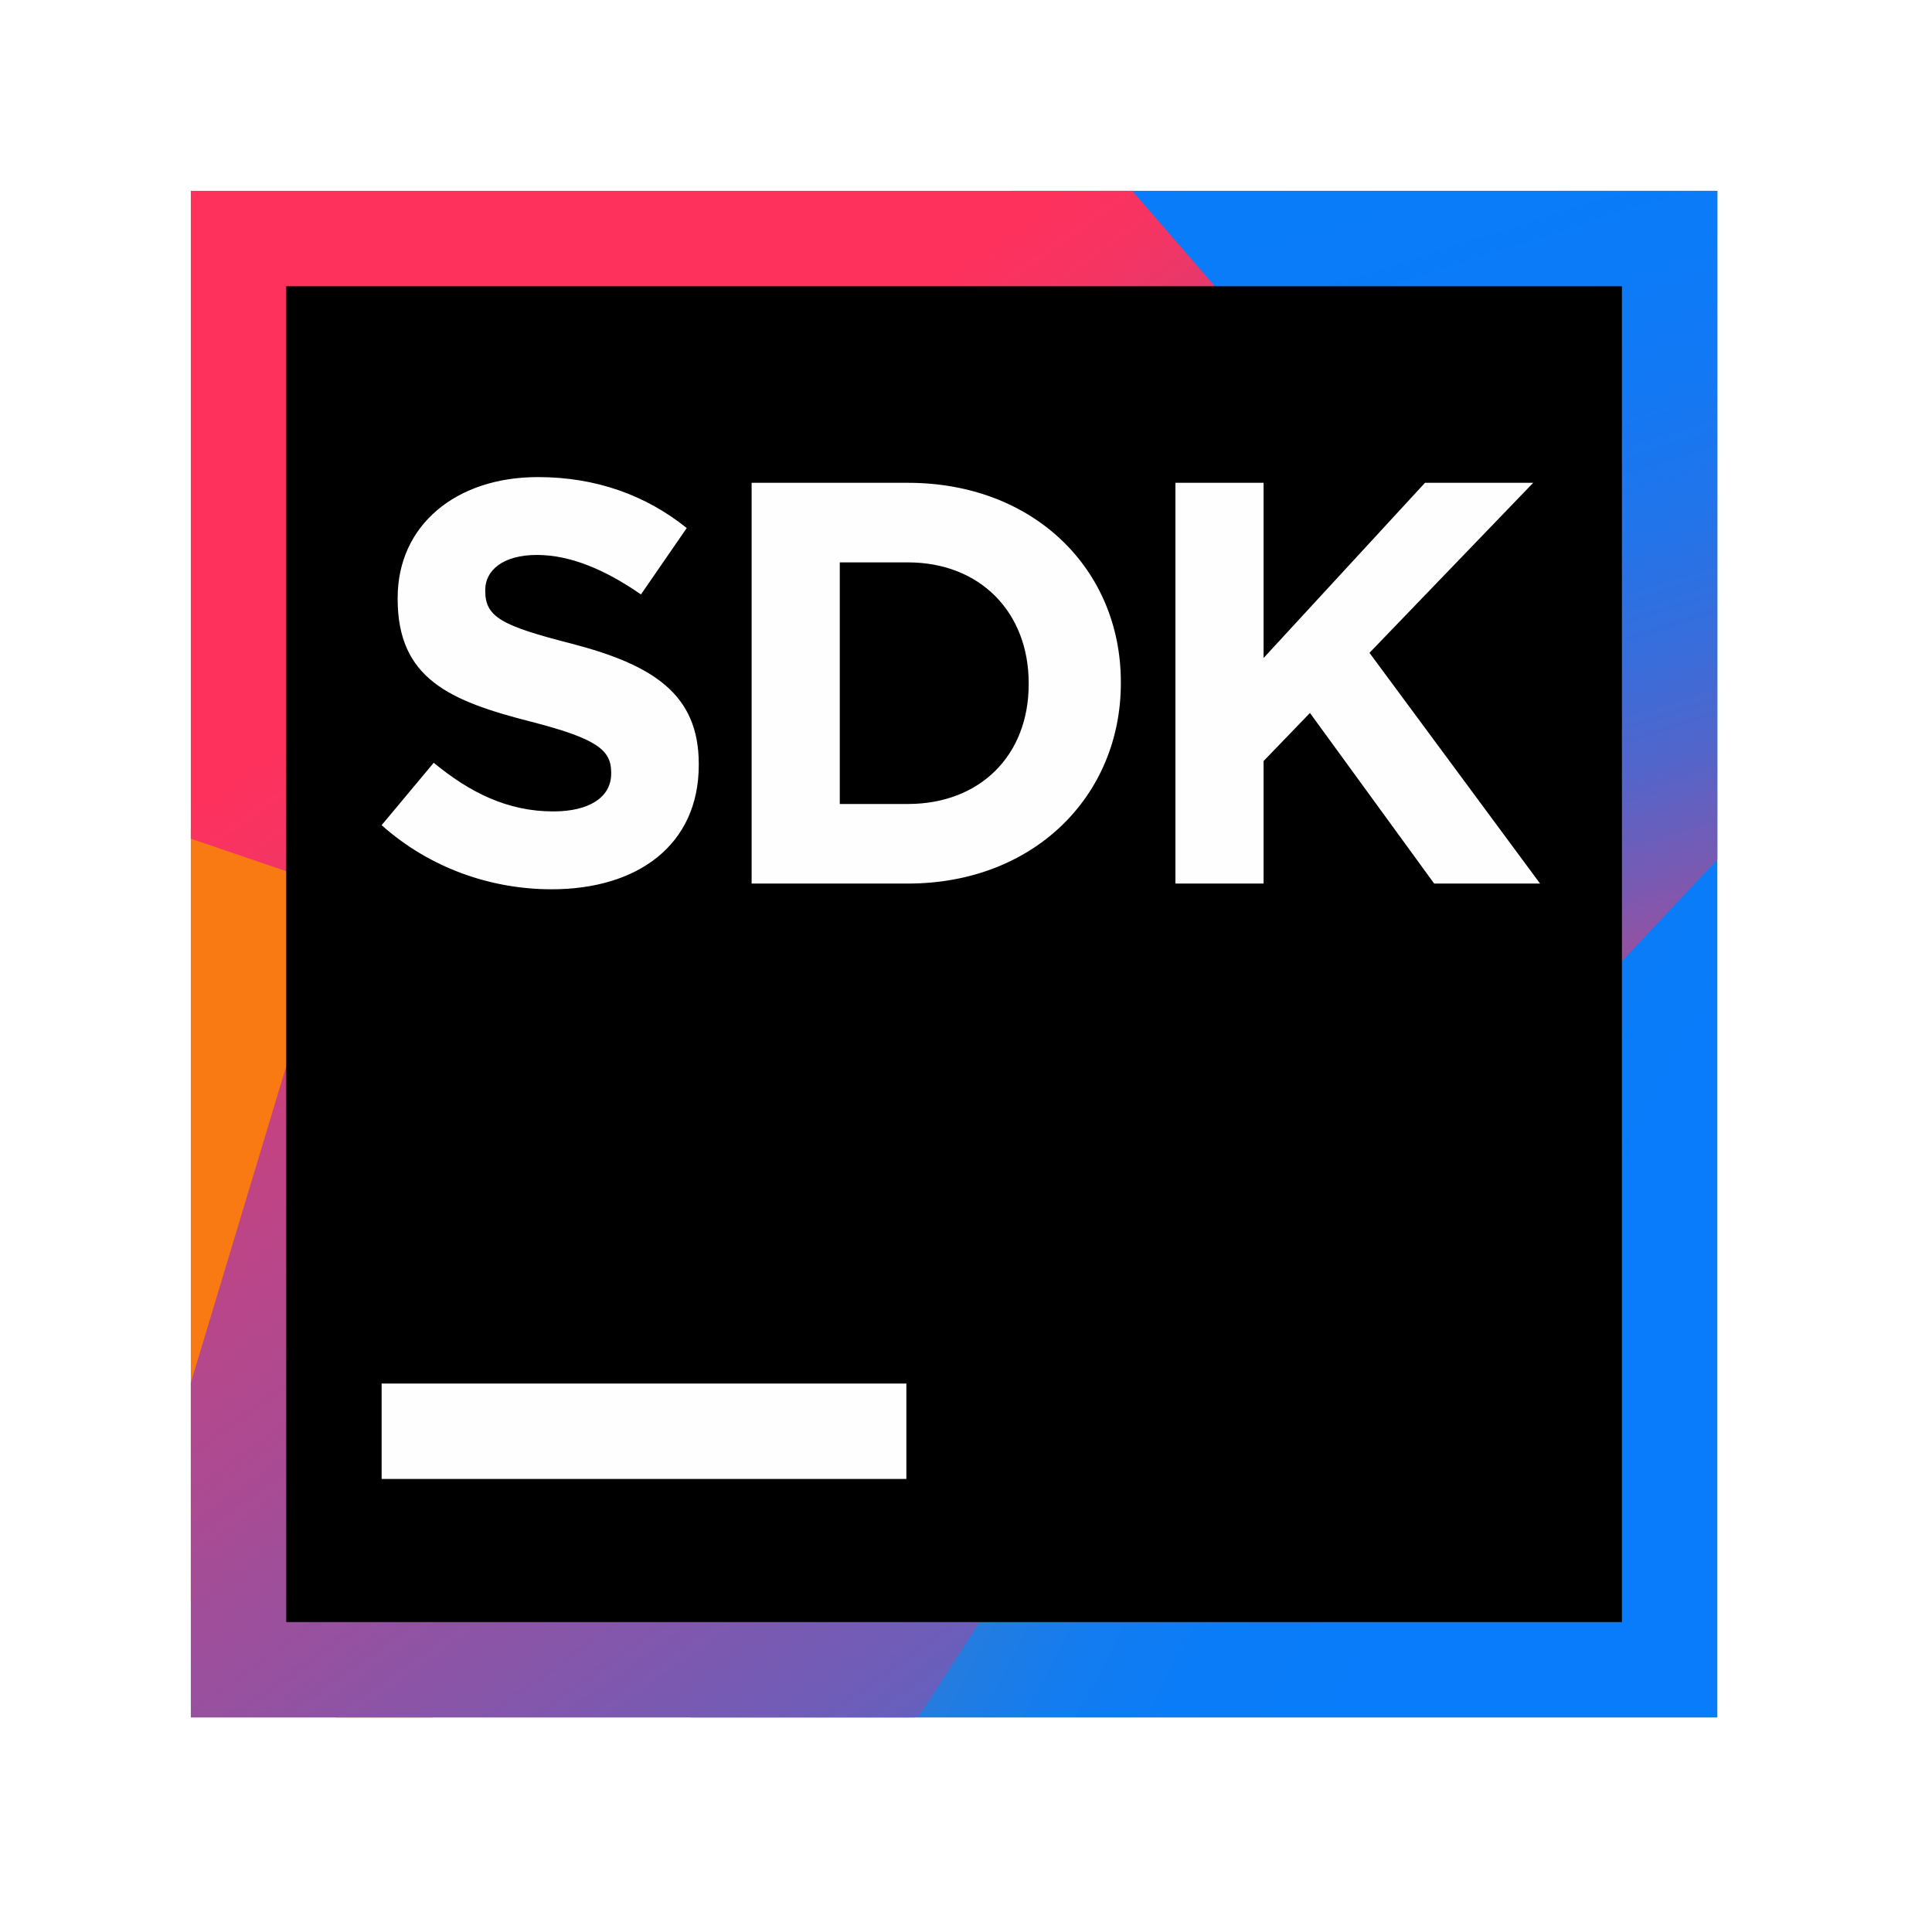
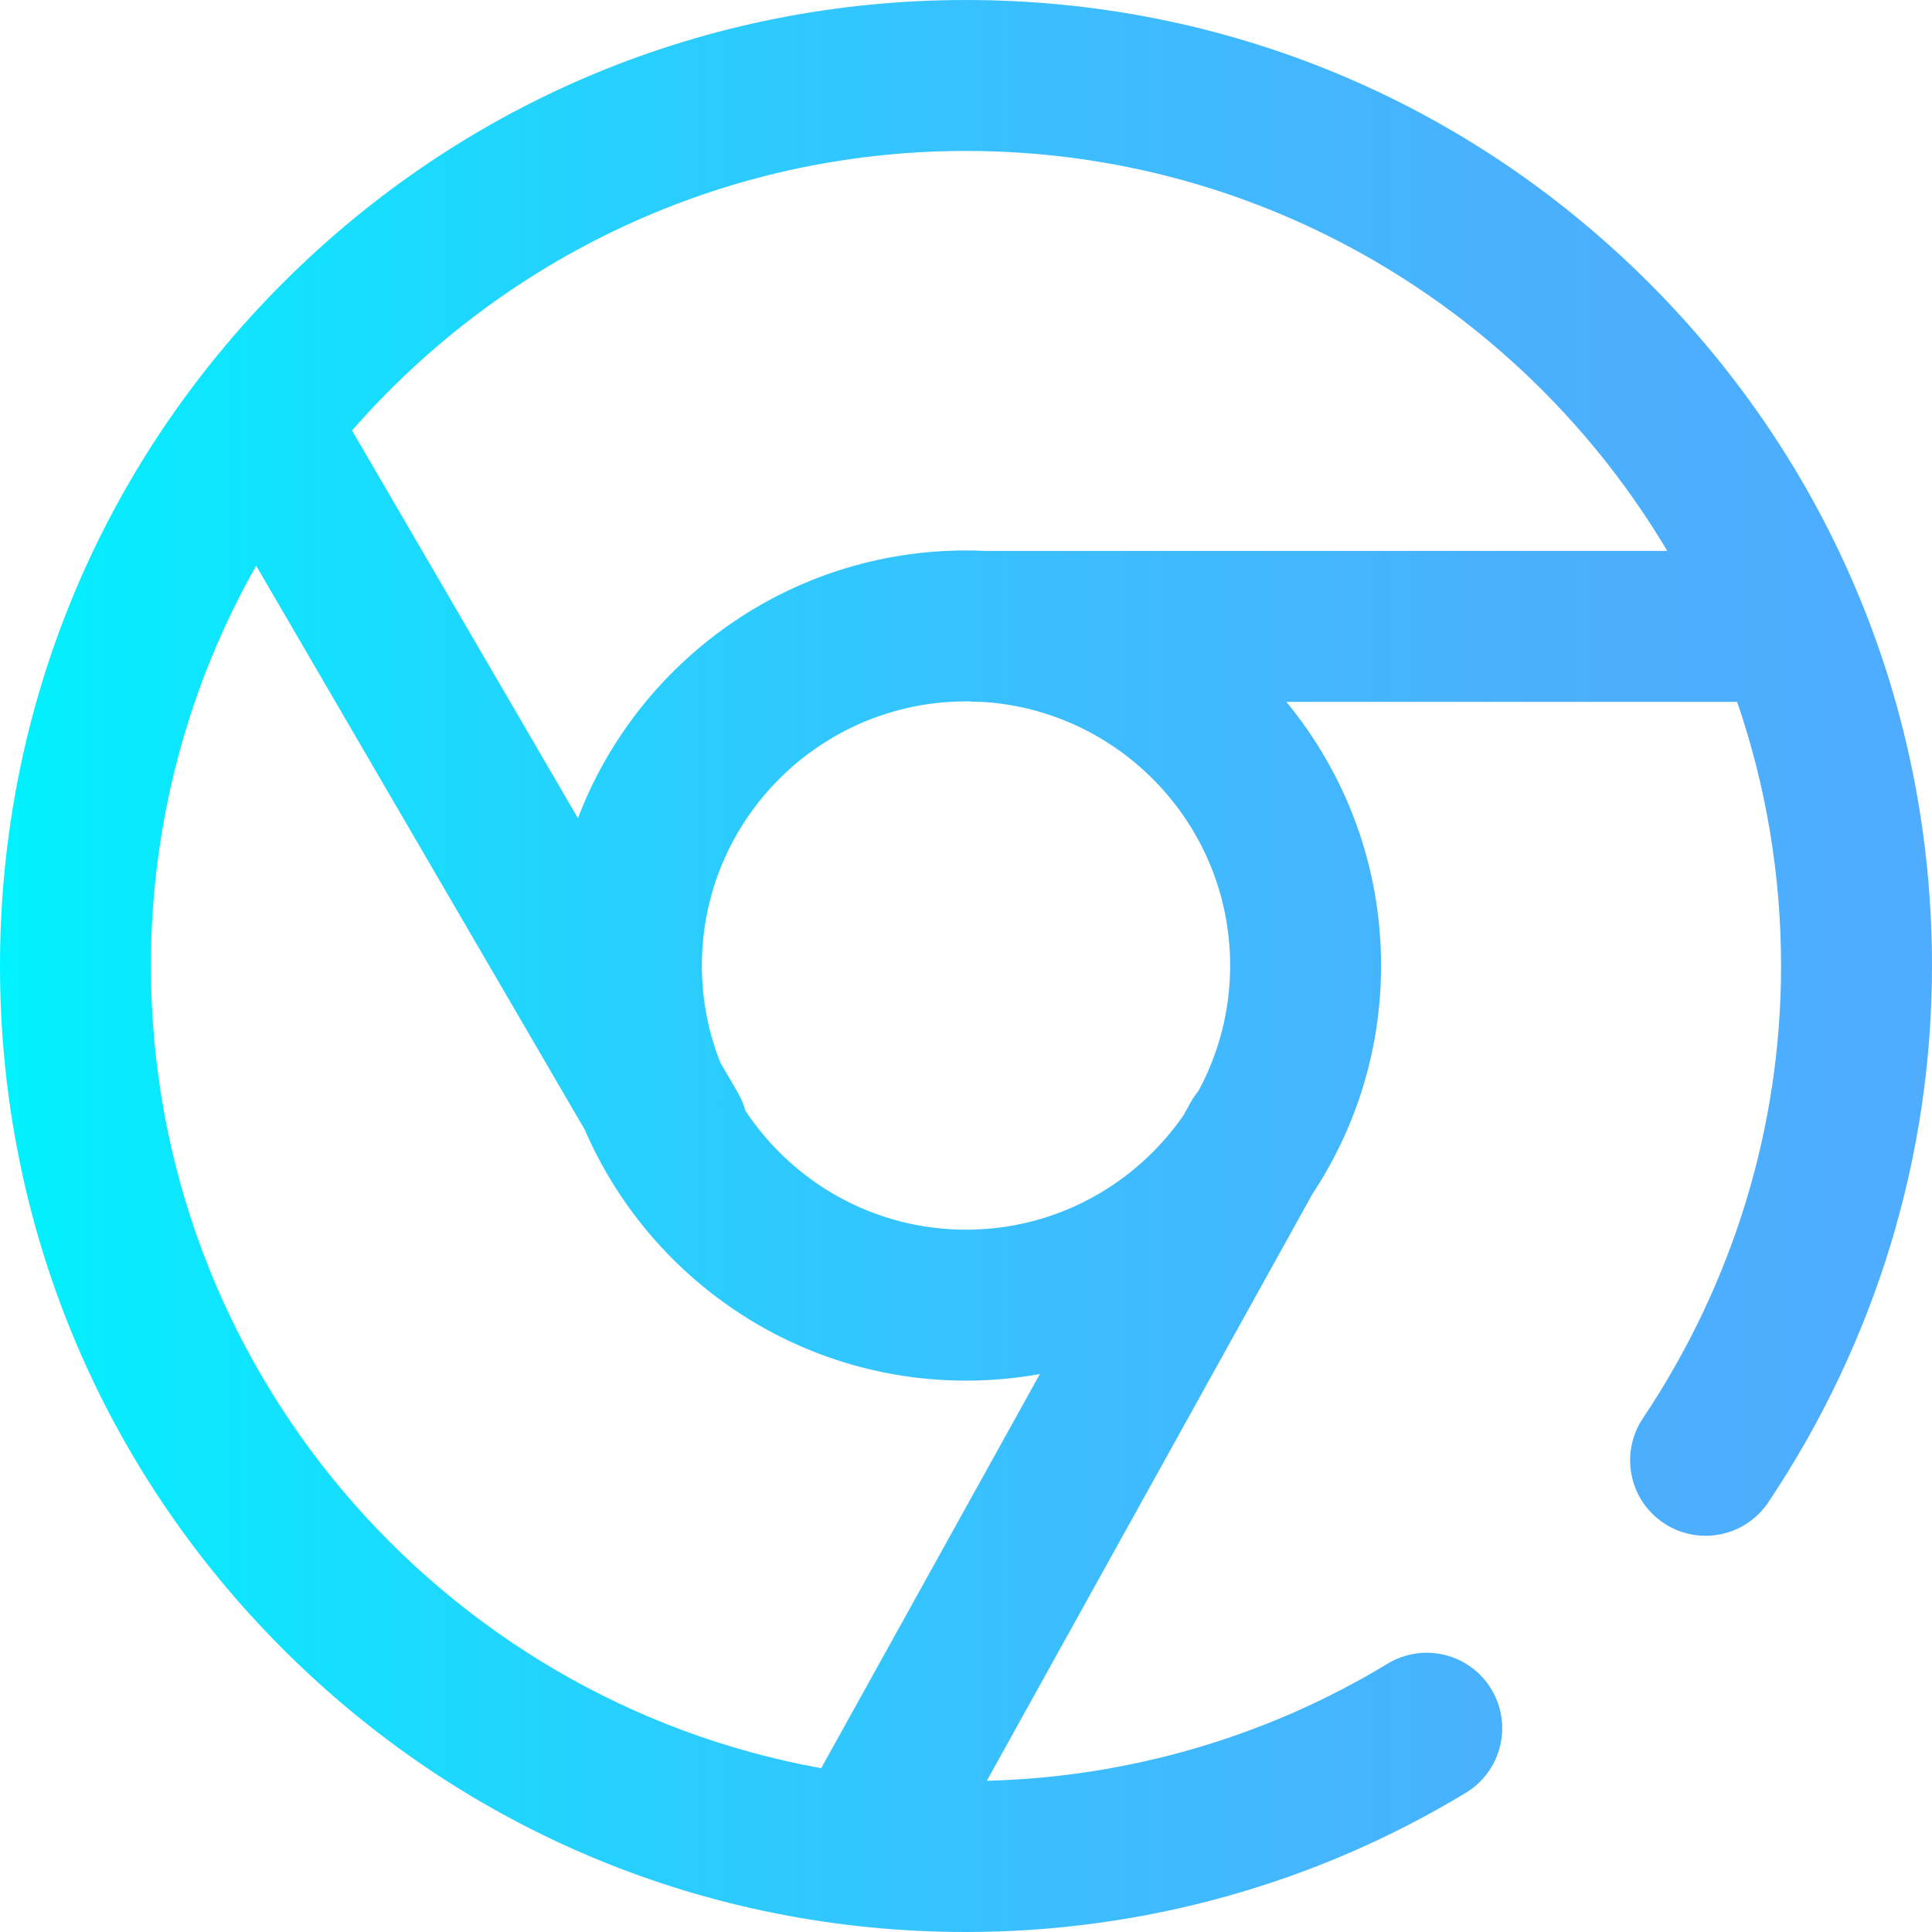
- <svg xmlns="http://www.w3.org/2000/svg" width="81" height="80" viewBox="0 0 81 80">
-   <defs>
-     <linearGradient id="pluginsdk_80-a" x1="-.031%" x2="100.053%" y1="49.963%" y2="49.963%">
-       <stop offset="25.81%" stop-color="#F97A12" />
-       <stop offset="45.91%" stop-color="#B07B58" />
-       <stop offset="72.41%" stop-color="#577BAE" />
-       <stop offset="91.05%" stop-color="#1E7CE5" />
-       <stop offset="100%" stop-color="#087CFA" />
-     </linearGradient>
-     <linearGradient id="pluginsdk_80-b" x1="27.55%" x2="82.223%" y1="34.514%" y2="77.605%">
-       <stop offset="0%" stop-color="#F97A12" />
-       <stop offset="7.18%" stop-color="#CB7A3E" />
-       <stop offset="15.41%" stop-color="#9E7B6A" />
-       <stop offset="24.2%" stop-color="#757B91" />
-       <stop offset="33.44%" stop-color="#537BB1" />
-       <stop offset="43.24%" stop-color="#387CCC" />
-       <stop offset="53.81%" stop-color="#237CE0" />
-       <stop offset="65.52%" stop-color="#147CEF" />
-       <stop offset="79.25%" stop-color="#0B7CF7" />
-       <stop offset="100%" stop-color="#087CFA" />
-     </linearGradient>
-     <linearGradient id="pluginsdk_80-c" x1="63.121%" x2="40.793%" y1="97.699%" y2="-6.587%">
-       <stop offset="0%" stop-color="#FE315D" />
-       <stop offset="7.84%" stop-color="#CB417E" />
-       <stop offset="16.01%" stop-color="#9E4E9B" />
-       <stop offset="24.74%" stop-color="#755BB4" />
-       <stop offset="33.92%" stop-color="#5365CA" />
-       <stop offset="43.65%" stop-color="#386DDB" />
-       <stop offset="54.14%" stop-color="#2374E9" />
-       <stop offset="65.76%" stop-color="#1478F3" />
-       <stop offset="79.4%" stop-color="#0B7BF8" />
-       <stop offset="100%" stop-color="#087CFA" />
-     </linearGradient>
-     <linearGradient id="pluginsdk_80-d" x1="25.331%" x2="93.854%" y1="24.119%" y2="132.621%">
-       <stop offset="0%" stop-color="#FE315D" />
-       <stop offset="4.023%" stop-color="#F63462" />
-       <stop offset="10.37%" stop-color="#DF3A71" />
-       <stop offset="16.67%" stop-color="#C24383" />
-       <stop offset="29.12%" stop-color="#AD4A91" />
-       <stop offset="54.98%" stop-color="#755BB4" />
-       <stop offset="91.75%" stop-color="#1D76ED" />
-       <stop offset="100%" stop-color="#087CFA" />
-     </linearGradient>
-   </defs>
-   <g fill="none" fill-rule="evenodd">
-     <g fill-rule="nonzero" transform="translate(8 8)">
-       <path fill="url(#pluginsdk_80-a)" d="M6.088,64 L2.66453526e-15,59.1 L0,26.792 L30,38.67 L10.14,64 L6.088,64 Z" />
-       <path fill="url(#pluginsdk_80-b)" d="M20.952,64 L52.274,31.916 L37.671,0.46 L38.058,1.33226763e-15 L64,0 L64,64 L20.952,64 Z" />
-       <path fill="url(#pluginsdk_80-c)" d="M34.412,0 L64,0 L64,28.037 L49.008,44 L34,0.447 L34.412,0 Z" />
-       <path fill="url(#pluginsdk_80-d)" d="M30.336,64 L0,64 L0,49.971 L6.234,29.283 L0,27.16 L0,0 L39.47,0 L58,21.384 L30.538,63.926 L30.336,64 Z" />
-     </g>
-     <g fill-rule="nonzero" transform="translate(12 12)">
-       <rect width="56" height="56" fill="#000" />
-       <rect width="22" height="4" x="4" y="46" fill="#FFFEFE" />
-       <path fill="#FFFEFE" d="M11.128,25.28 C8.584,25.28 6.016,24.392 4,22.592 L6.184,19.976 C7.696,21.224 9.28,22.016 11.2,22.016 C12.712,22.016 13.624,21.416 13.624,20.432 L13.624,20.384 C13.624,19.448 13.048,18.968 10.24,18.248 C6.856,17.384 4.672,16.448 4.672,13.112 L4.672,13.064 C4.672,10.016 7.12,8 10.552,8 C13,8 15.088,8.768 16.792,10.136 L14.872,12.92 C13.384,11.888 11.92,11.264 10.504,11.264 C9.088,11.264 8.344,11.912 8.344,12.728 L8.344,12.776 C8.344,13.88 9.064,14.24 11.968,14.984 C15.376,15.872 17.296,17.096 17.296,20.024 L17.296,20.072 C17.296,23.408 14.752,25.28 11.128,25.28 Z M19.512,25.04 L19.512,8.24 L26.064,8.24 C31.344,8.24 34.992,11.864 34.992,16.592 L34.992,16.64 C34.992,21.368 31.344,25.04 26.064,25.04 L19.512,25.04 Z M26.064,11.576 L23.208,11.576 L23.208,21.704 L26.064,21.704 C29.088,21.704 31.128,19.664 31.128,16.688 L31.128,16.64 C31.128,13.664 29.088,11.576 26.064,11.576 Z M37.28,25.04 L37.28,8.24 L40.976,8.24 L40.976,15.584 L47.744,8.24 L52.28,8.24 L45.416,15.368 L52.568,25.04 L48.128,25.04 L42.92,17.888 L40.976,19.904 L40.976,25.04 L37.28,25.04 Z" />
-     </g>
-   </g>
+ <svg xmlns="http://www.w3.org/2000/svg" version="1.1" id="Capa_1" x="0px" y="0px" width="40" height="40" viewBox="0 0 512 512" style="enable-background:new 0 0 512 512;" xml:space="preserve">
+   <linearGradient id="SVGID_1_" gradientUnits="userSpaceOnUse" x1="0" y1="258" x2="512" y2="258" gradientTransform="matrix(1 0 0 -1 0 514)">
+     <stop offset="0" style="stop-color:#00F2FE" />
+     <stop offset="0.021" style="stop-color:#03EFFE" />
+     <stop offset="0.293" style="stop-color:#24D2FE" />
+     <stop offset="0.554" style="stop-color:#3CBDFE" />
+     <stop offset="0.796" style="stop-color:#4AB0FE" />
+     <stop offset="1" style="stop-color:#4FACFE" />
+   </linearGradient>
+   <path style="fill:url(#SVGID_1_);" d="M437.02,74.98C388.667,26.629,324.38,0,256,0S123.333,26.629,74.98,74.98  C26.629,123.333,0,187.62,0,256s26.629,132.667,74.98,181.02C123.333,485.371,187.62,512,256,512  c46.813,0,92.618-12.758,132.462-36.894c9.448-5.724,12.467-18.021,6.744-27.469c-5.723-9.449-18.021-12.467-27.468-6.744  c-32.028,19.402-68.642,30.083-106.221,31.036l86.304-155.539c11.486-17.371,18.18-38.175,18.18-60.513  c0-26.512-9.428-50.864-25.107-69.878H460.36c7.543,21.962,11.64,45.511,11.64,70c0,42.589-12.665,84.044-36.626,119.884  c-6.139,9.183-3.672,21.604,5.511,27.742c9.183,6.14,21.604,3.673,27.742-5.51C497.001,355.674,512,306.53,512,256  C512,187.62,485.371,123.333,437.02,74.98z M40,256c0-38.525,10.138-74.726,27.886-106.077l87.092,149.478  c16.897,39.07,55.819,66.477,101.022,66.477c6.683,0,13.228-0.599,19.585-1.747l-57.959,104.455C116.765,450.428,40,362.01,40,256z   M326,255.878c0,12.027-3.049,23.354-8.414,33.252c-0.77,0.933-1.466,1.949-2.074,3.045l-1.896,3.418  c-12.642,18.284-33.753,30.285-57.615,30.285c-24.406,0-45.934-12.555-58.466-31.545c-0.45-1.651-1.121-3.272-2.023-4.821  l-4.626-7.94c-3.151-7.958-4.884-16.627-4.884-25.694c0-38.598,31.402-70,70-70c0.276,0,0.552,0.002,0.827,0.005  C257.541,185.96,258.266,186,259,186h1.154C296.826,188.157,326,218.675,326,255.878z M261.204,146  c-1.725-0.081-3.46-0.122-5.204-0.122c-46.909,0-87.053,29.514-102.84,70.948L93.296,114.079C132.922,68.708,191.171,40,256,40  c78.96,0,148.161,42.588,185.838,106H261.204z" />
+   <g>
+ </g>
+   <g>
+ </g>
+   <g>
+ </g>
+   <g>
+ </g>
+   <g>
+ </g>
+   <g>
+ </g>
+   <g>
+ </g>
+   <g>
+ </g>
+   <g>
+ </g>
+   <g>
+ </g>
+   <g>
+ </g>
+   <g>
+ </g>
+   <g>
+ </g>
+   <g>
+ </g>
+   <g>
+ </g>
</svg>
